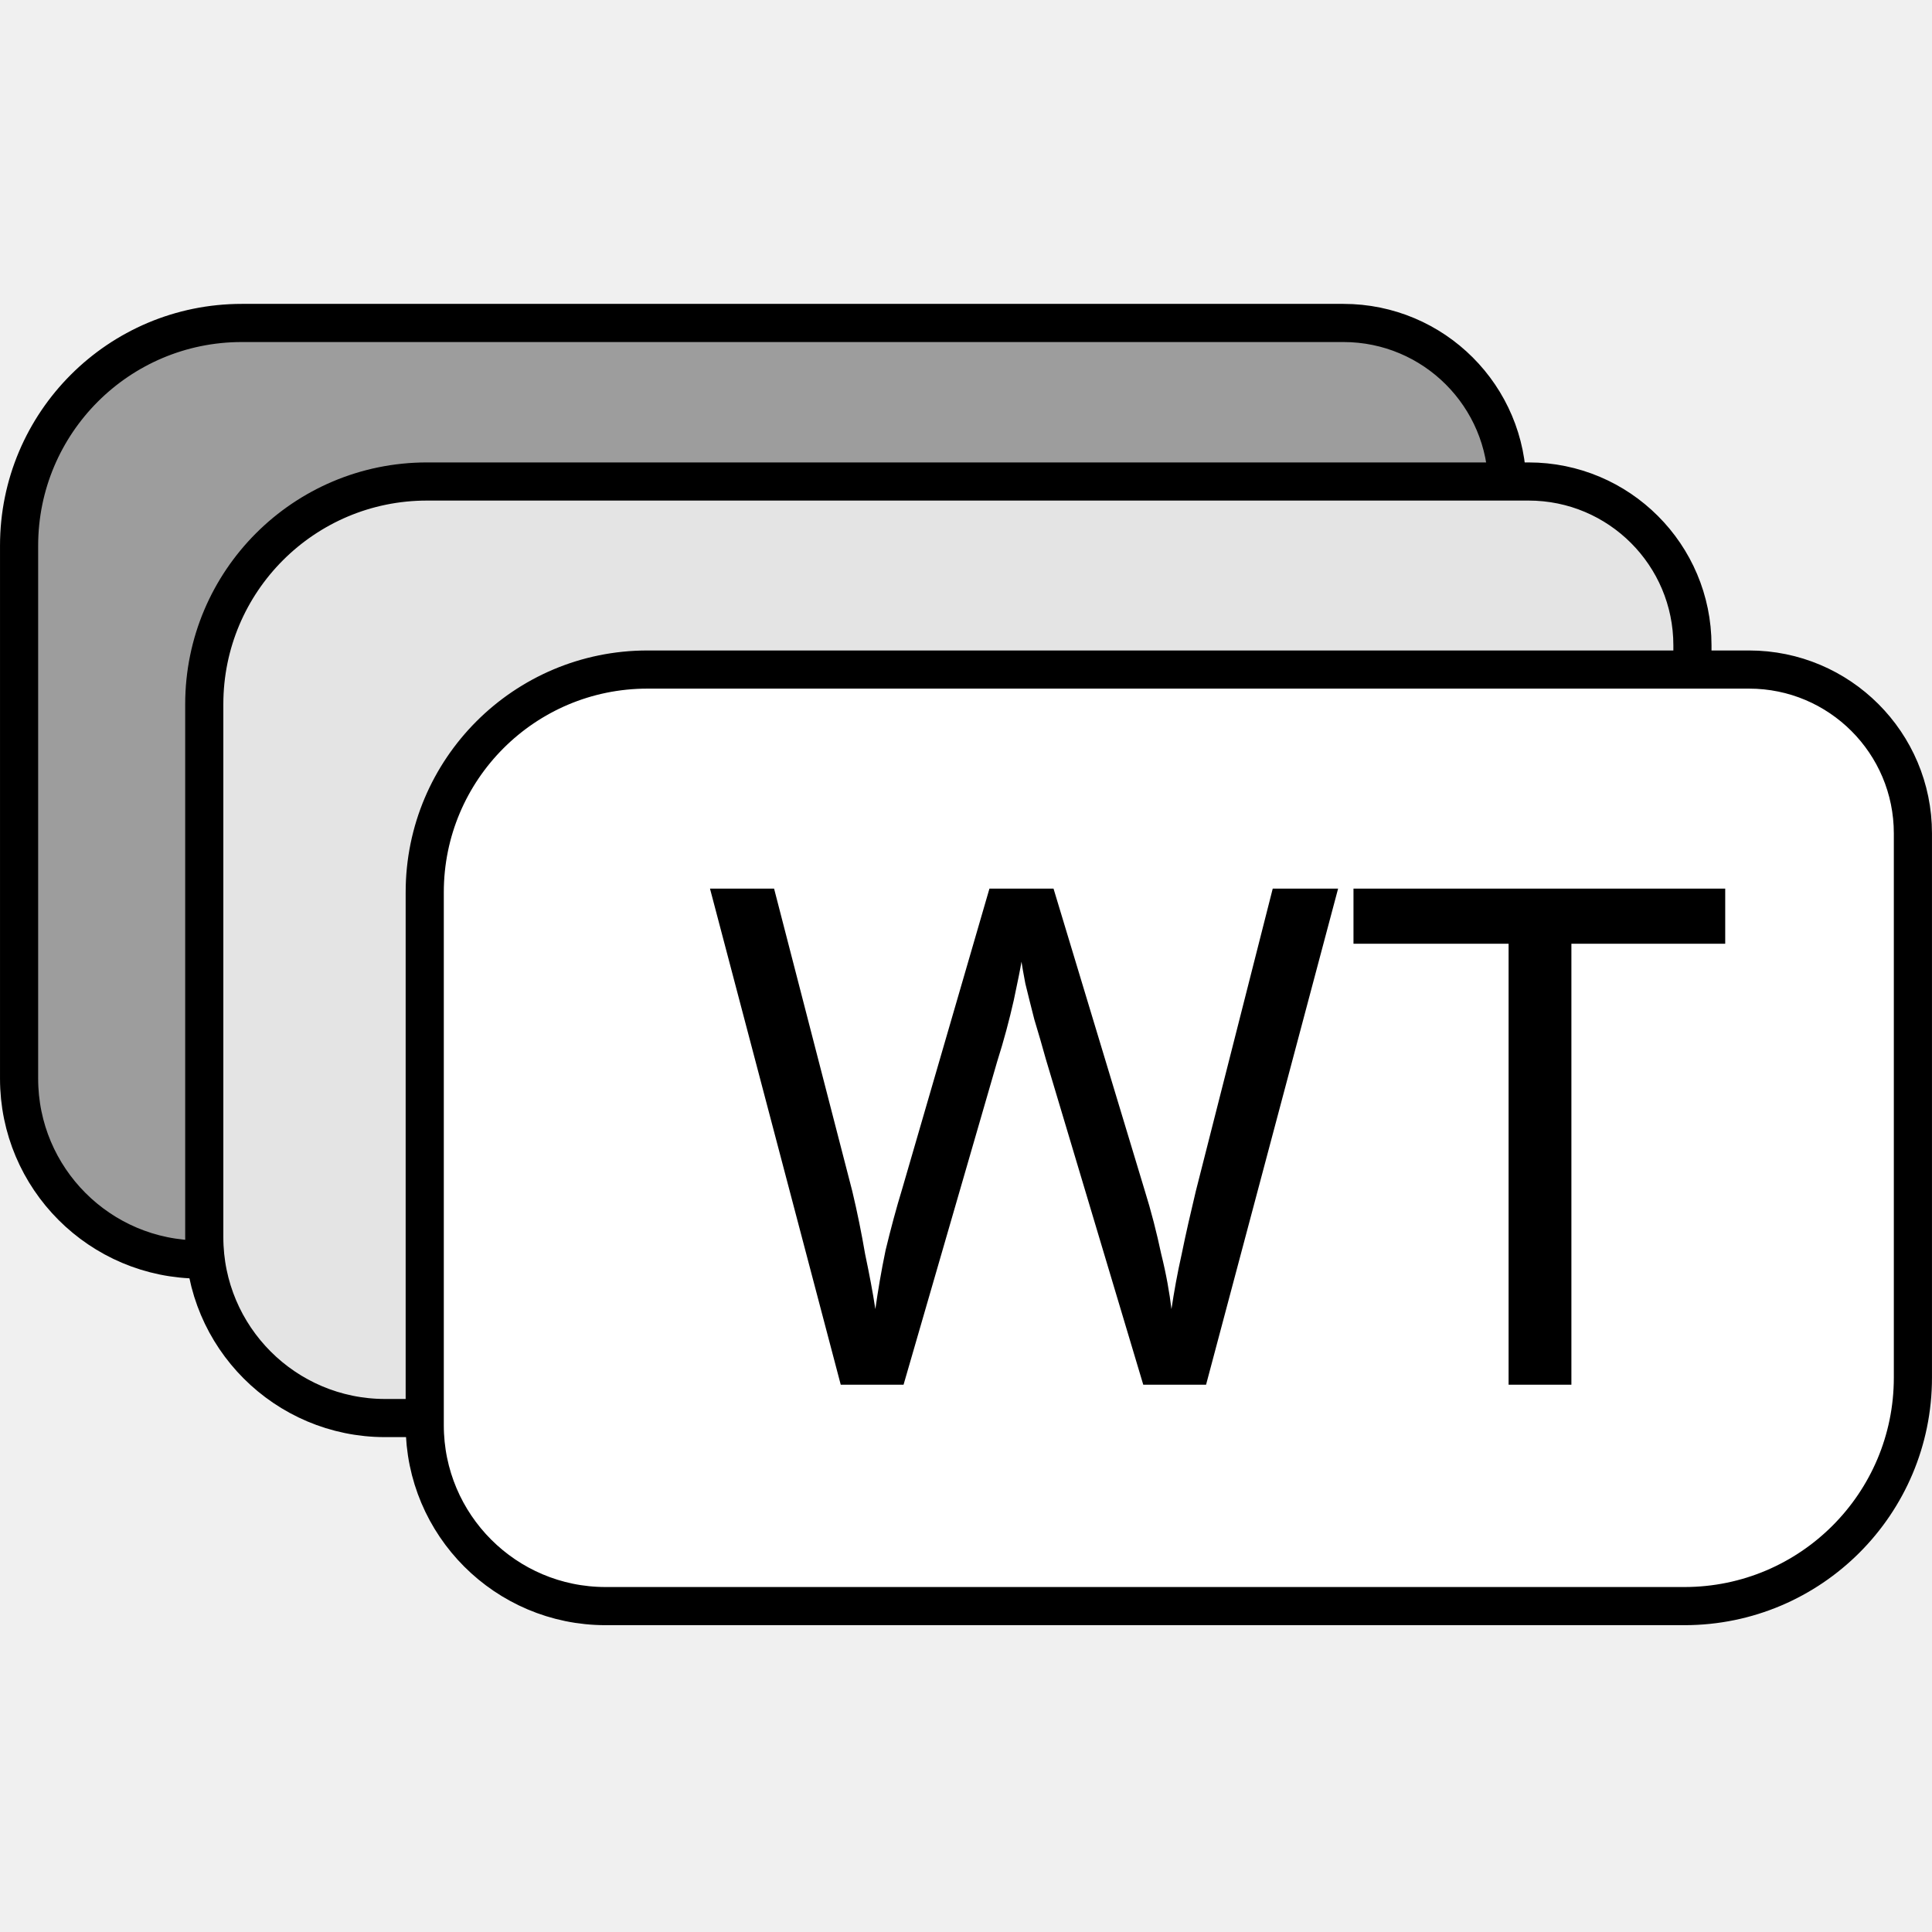
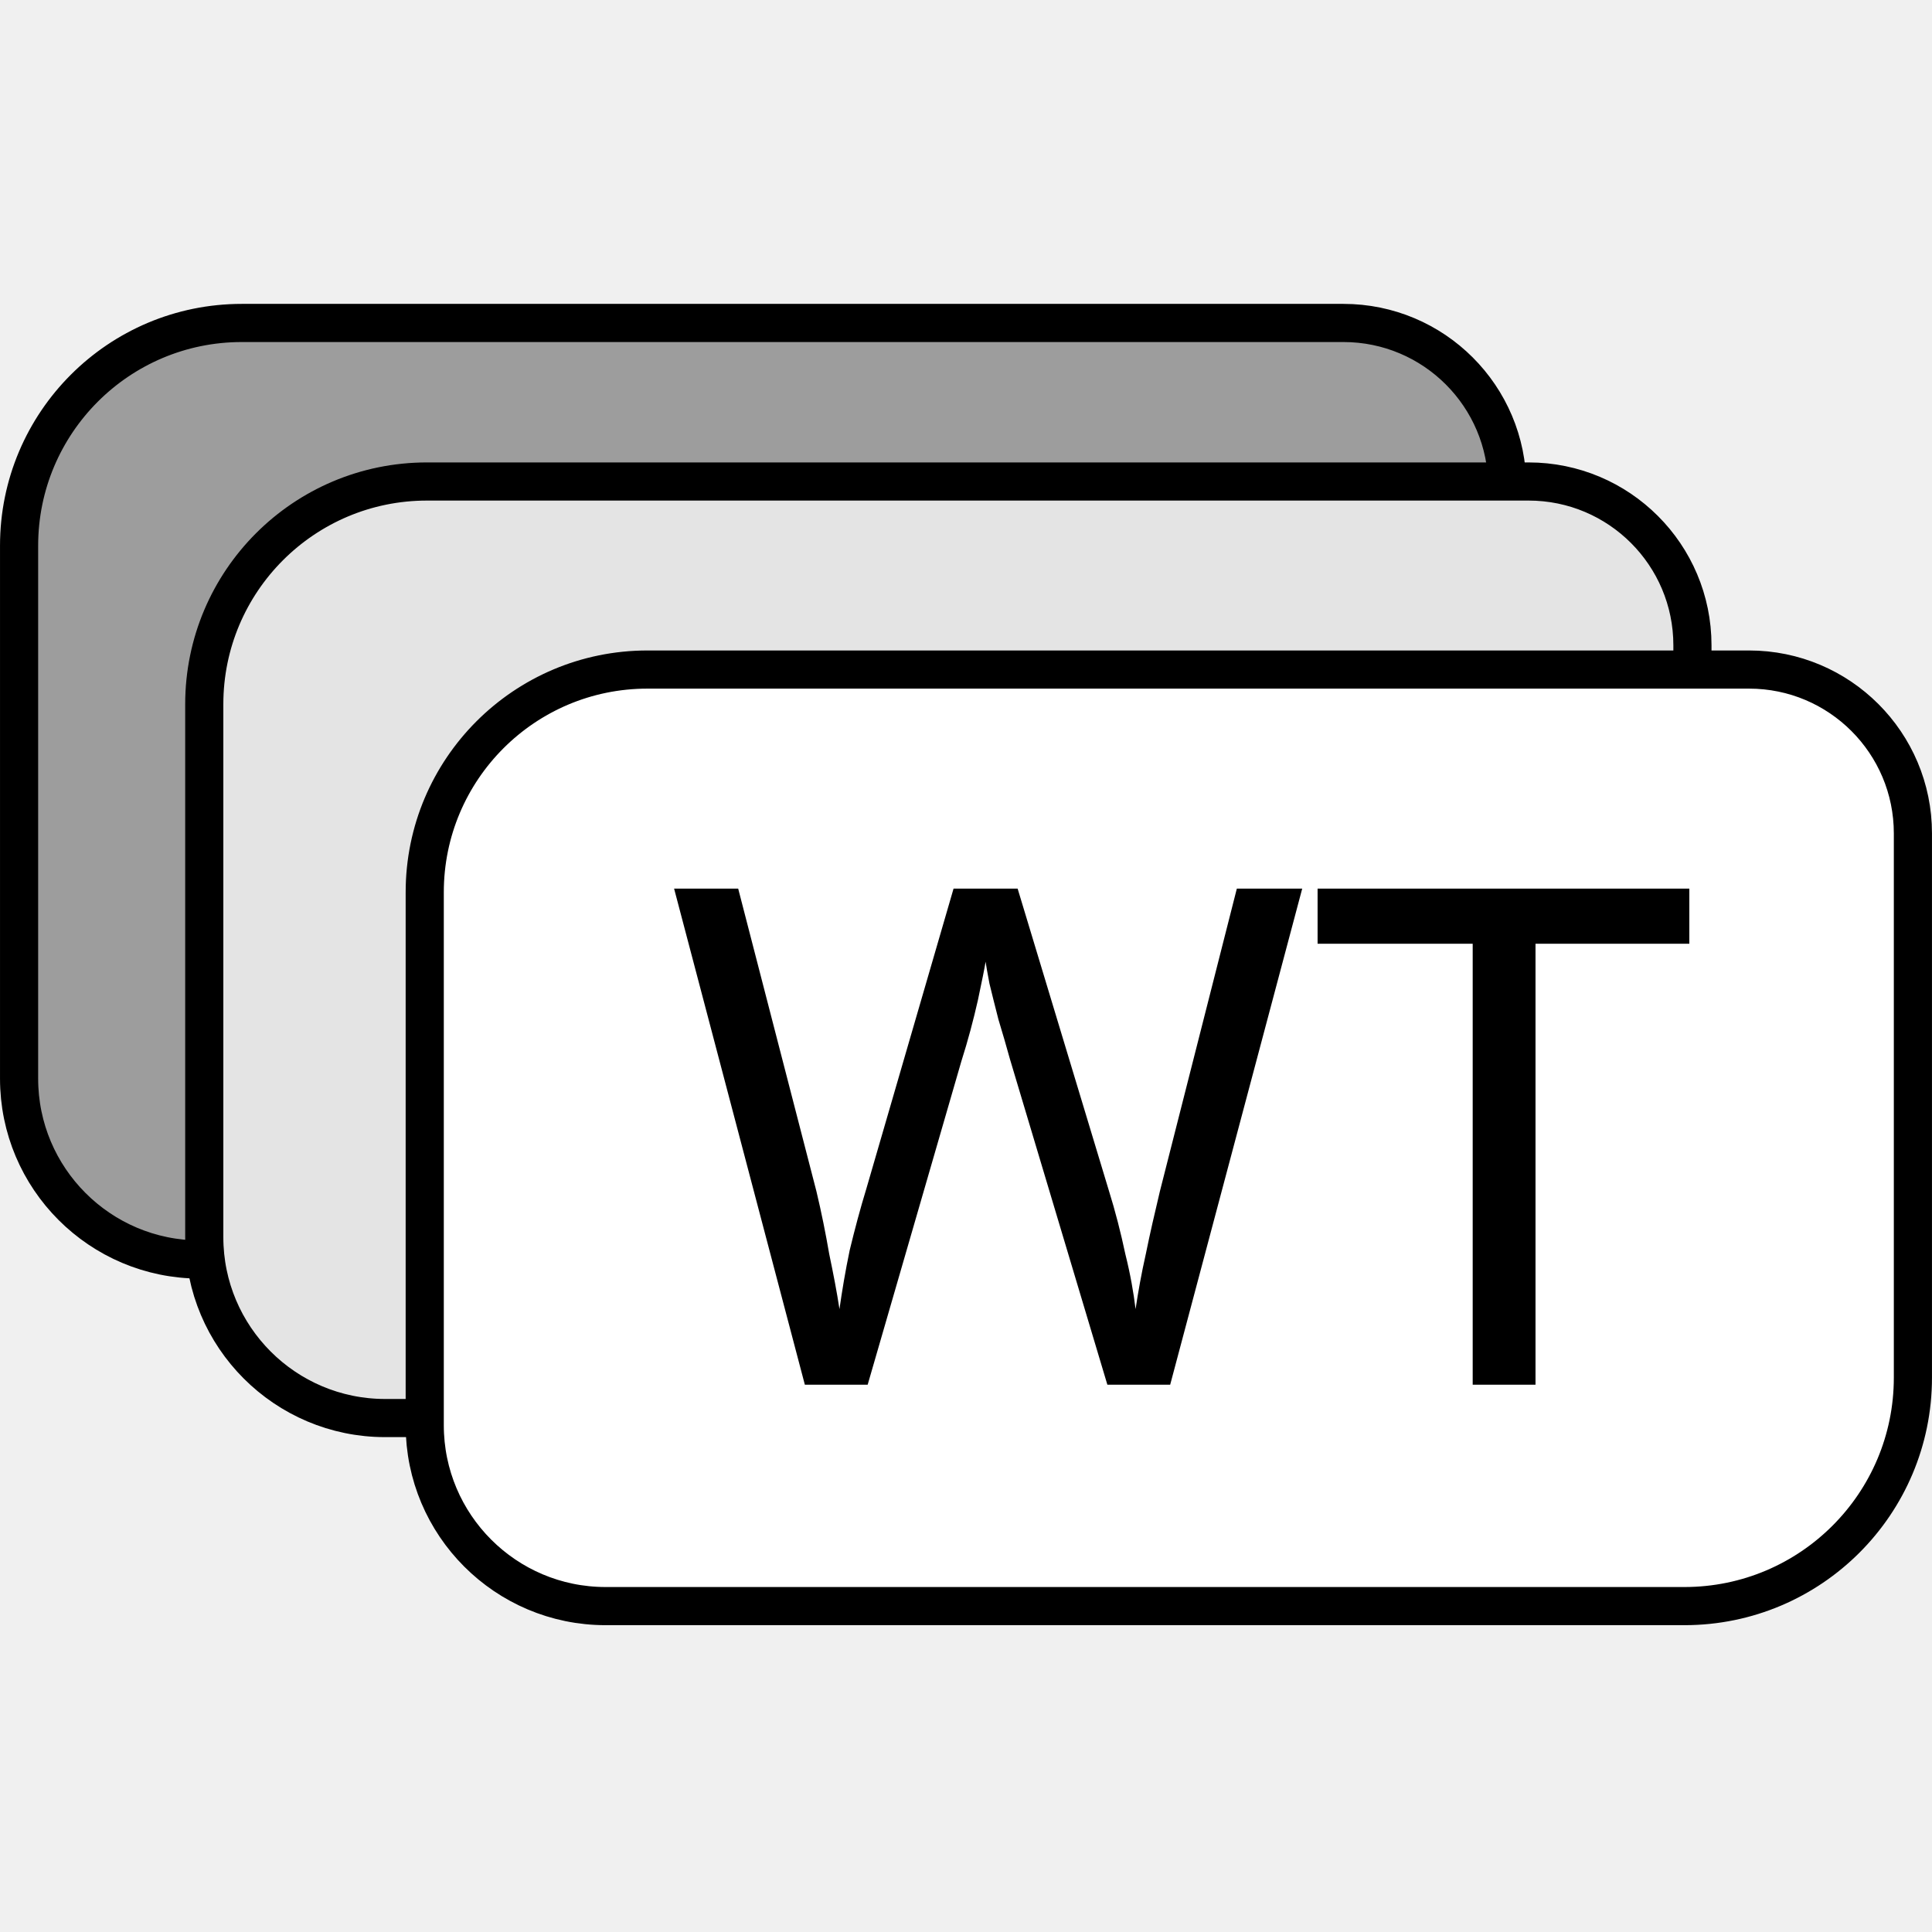
<svg xmlns="http://www.w3.org/2000/svg" width="23.55mm" height="23.55mm" viewBox="0 0 23.55 23.55" version="1.1" id="svg1">
  <defs id="defs1">
    </defs>
  <g id="layer1" transform="translate(-9.103363,-47.64846)">
    <path style="fill:#9d9d9d;fill-opacity:1;stroke:#000000;stroke-width:0.465;stroke-linejoin:round;stroke-miterlimit:3.9;stroke-dashoffset:10;stroke-opacity:1" id="rect1" width="18.14" height="11.416" x="9.336" y="47.881" d="m 12.051,47.881 h 13.428 a 1.997,1.997 45 0 1 1.997,1.997 v 6.634 A 2.785,2.785 135 0 1 24.692,59.297 H 11.54 A 2.205,2.205 45 0 1 9.336,57.092 V 50.596 a 2.715,2.715 135 0 1 2.715,-2.715 z" transform="translate(0,3.704167)" />
    <path style="fill:#e4e4e4;fill-opacity:1;stroke:#000000;stroke-width:0.465;stroke-linejoin:round;stroke-miterlimit:3.9;stroke-dashoffset:10;stroke-opacity:1" id="rect1-7" width="18.14" height="11.416" x="9.336" y="47.881" d="m 12.051,47.881 h 13.428 a 1.997,1.997 45 0 1 1.997,1.997 v 6.634 A 2.785,2.785 135 0 1 24.692,59.297 H 11.54 A 2.205,2.205 45 0 1 9.336,57.092 V 50.596 a 2.715,2.715 135 0 1 2.715,-2.715 z" transform="translate(2.257209,5.636678)" />
    <path style="fill:#ffffff;fill-opacity:1;stroke:#000000;stroke-width:0.465;stroke-linejoin:round;stroke-miterlimit:3.9;stroke-dashoffset:10;stroke-opacity:1" id="rect1-6" width="18.14" height="11.416" x="9.336" y="47.881" d="m 12.051,47.881 h 13.428 a 1.997,1.997 45 0 1 1.997,1.997 v 6.634 A 2.785,2.785 135 0 1 24.692,59.297 H 11.54 A 2.205,2.205 45 0 1 9.336,57.092 V 50.596 a 2.715,2.715 135 0 1 2.715,-2.715 z" transform="translate(4.944599,7.928891)" />
-     <text xml:space="preserve" style="font-style:normal;font-variant:normal;font-weight:normal;font-stretch:normal;font-size:8.467px;line-height:1.25;font-family:Calibri;-inkscape-font-specification:'Calibri, Normal';font-variant-ligatures:normal;font-variant-caps:normal;font-variant-numeric:normal;font-variant-east-asian:normal;fill:#000000;fill-opacity:1;stroke:none;stroke-width:0.265" x="17.65" y="64.526" id="text1">
-       <tspan id="tspan1" style="font-style:normal;font-variant:normal;font-weight:normal;font-stretch:normal;font-size:8.467px;font-family:Calibri;-inkscape-font-specification:'Calibri, Normal';font-variant-ligatures:normal;font-variant-caps:normal;font-variant-numeric:normal;font-variant-east-asian:normal;stroke-width:0.265" x="17.65" y="64.526">WT</tspan>
+     <text xml:space="preserve" style="font-style:normal;font-variant:normal;font-weight:normal;font-stretch:normal;font-size:8.467px;line-height:1.25;font-family:Calibri;-inkscape-font-specification:'Calibri, Normal';font-variant-ligatures:normal;font-variant-caps:normal;font-variant-numeric:normal;font-variant-east-asian:normal;fill:#000000;fill-opacity:1;stroke:none;stroke-width:0.265" x="17.212" y="64.526" id="text1">
+       <tspan id="tspan1" style="font-style:normal;font-variant:normal;font-weight:normal;font-stretch:normal;font-size:8.467px;font-family:Calibri;-inkscape-font-specification:'Calibri, Normal';font-variant-ligatures:normal;font-variant-caps:normal;font-variant-numeric:normal;font-variant-east-asian:normal;stroke-width:0.265" x="17.212" y="64.526">WT</tspan>
    </text>
  </g>
</svg>
